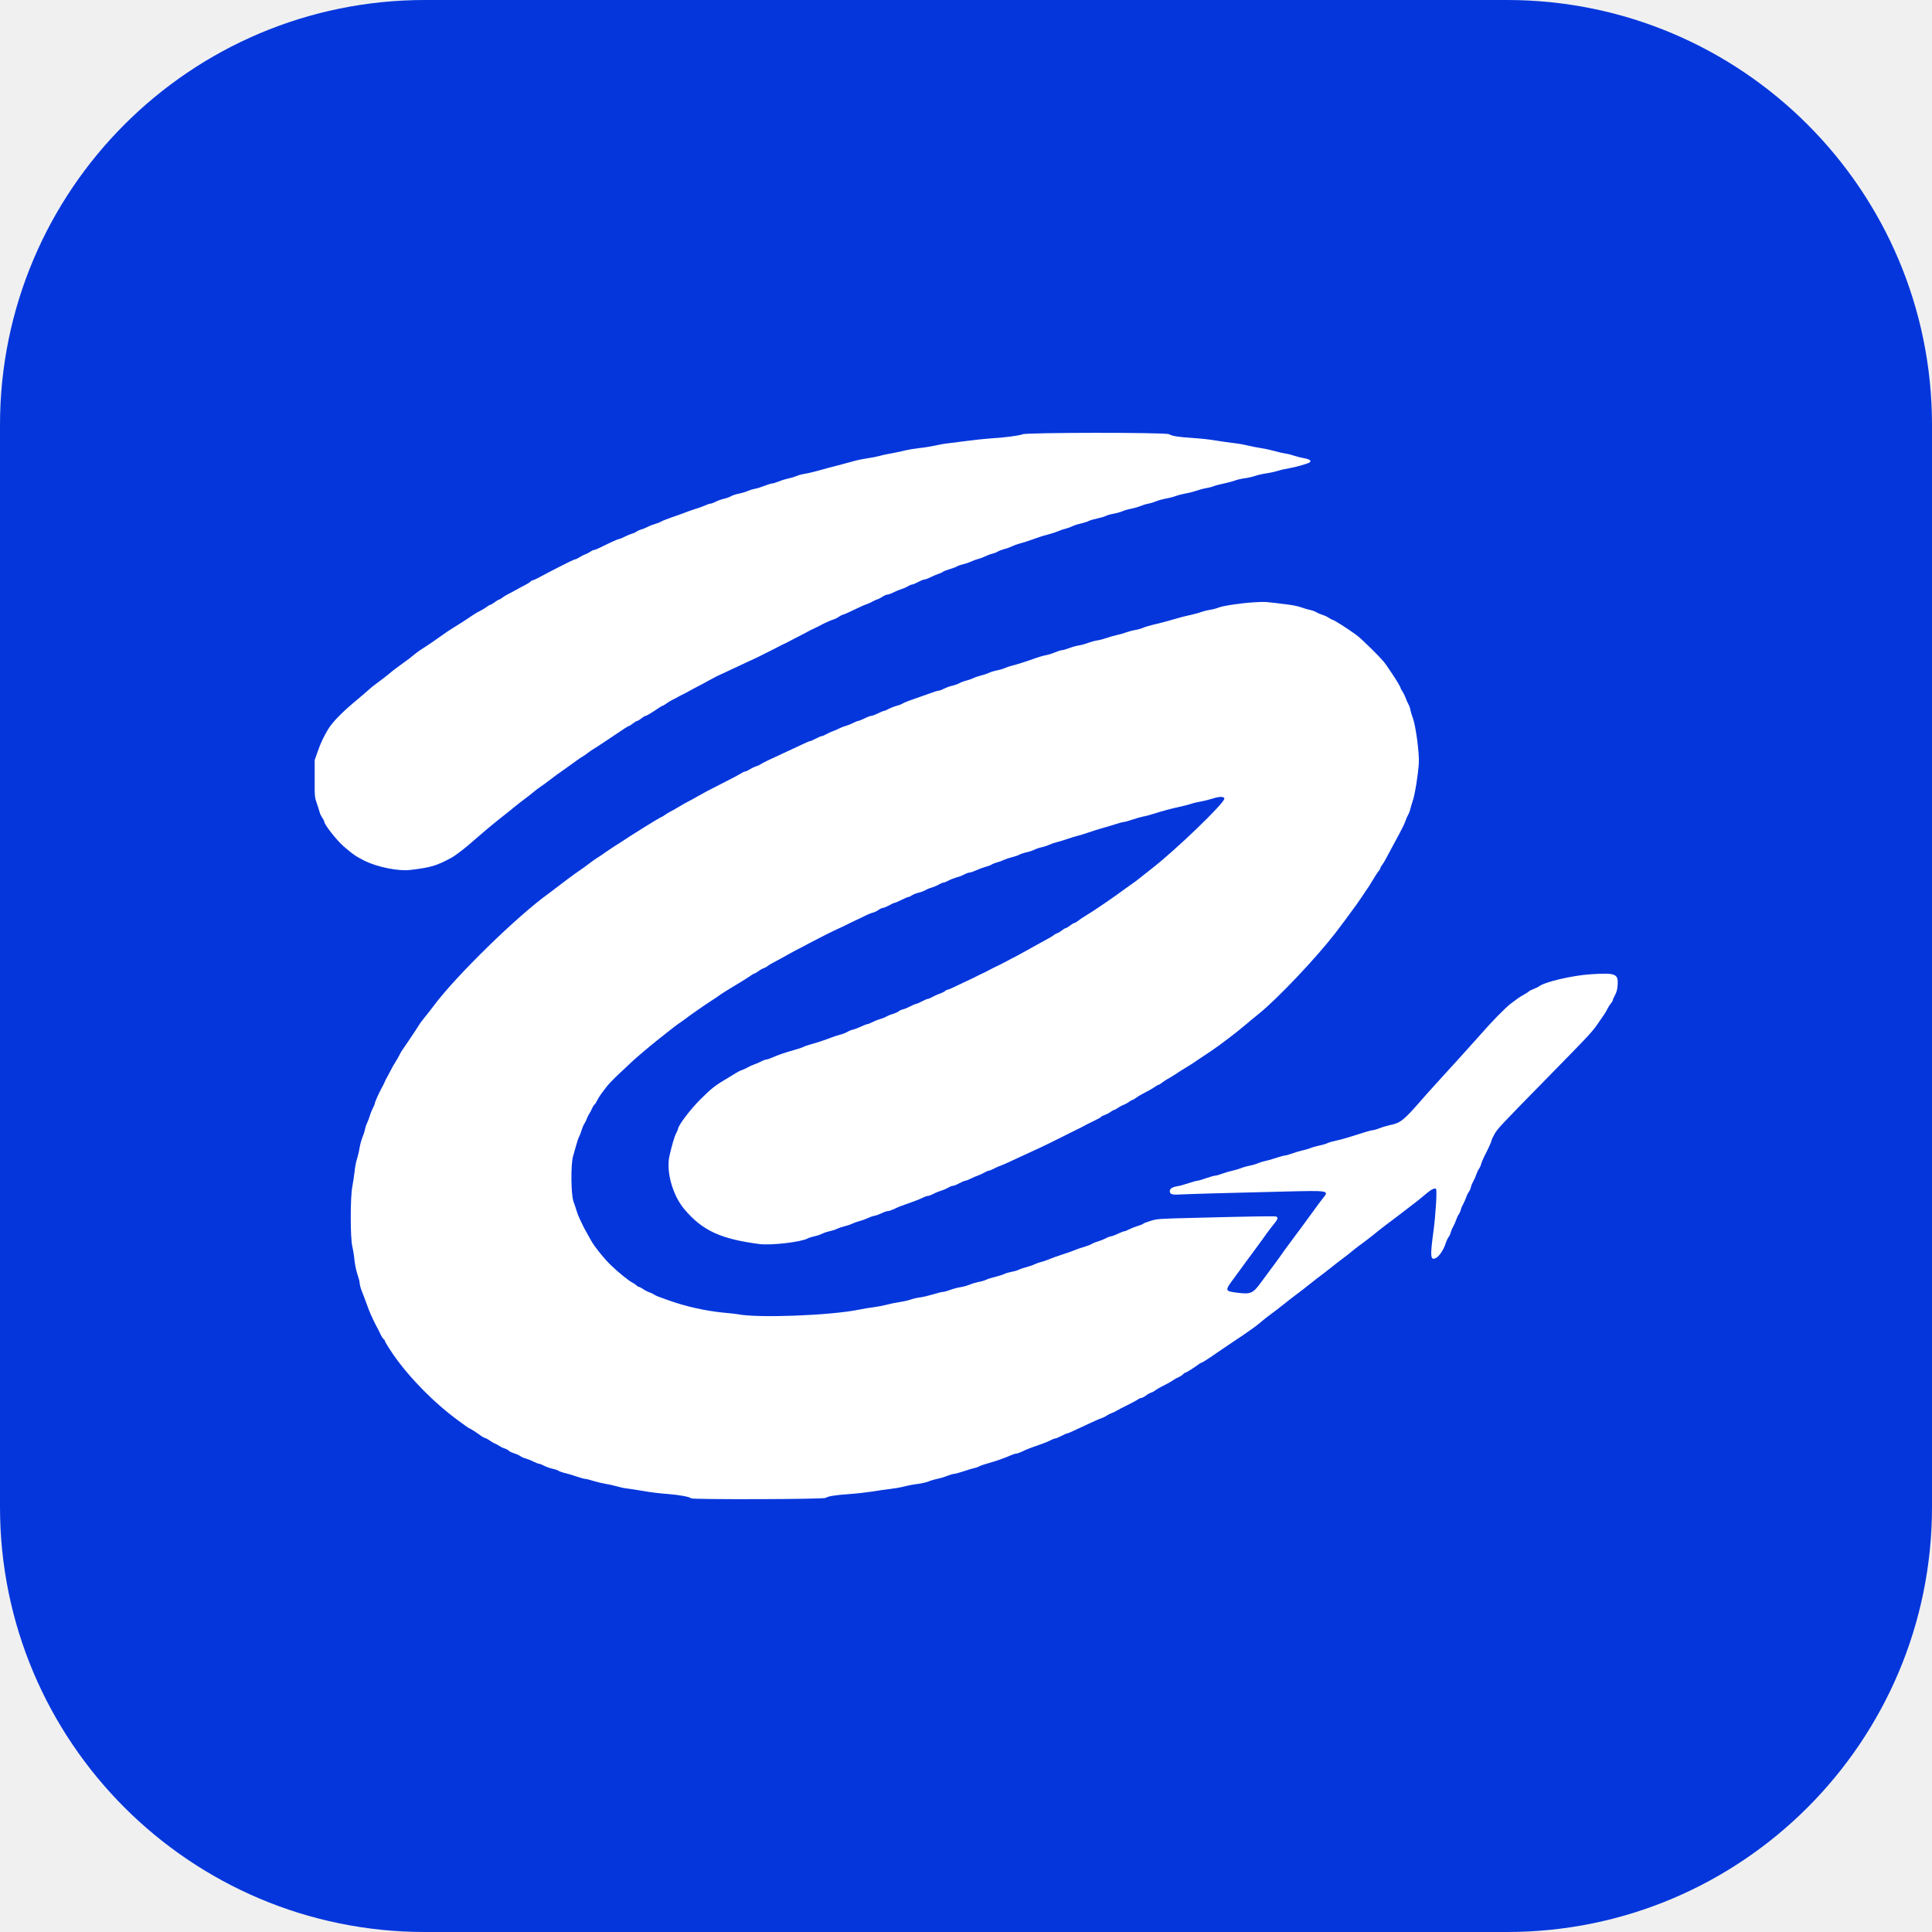
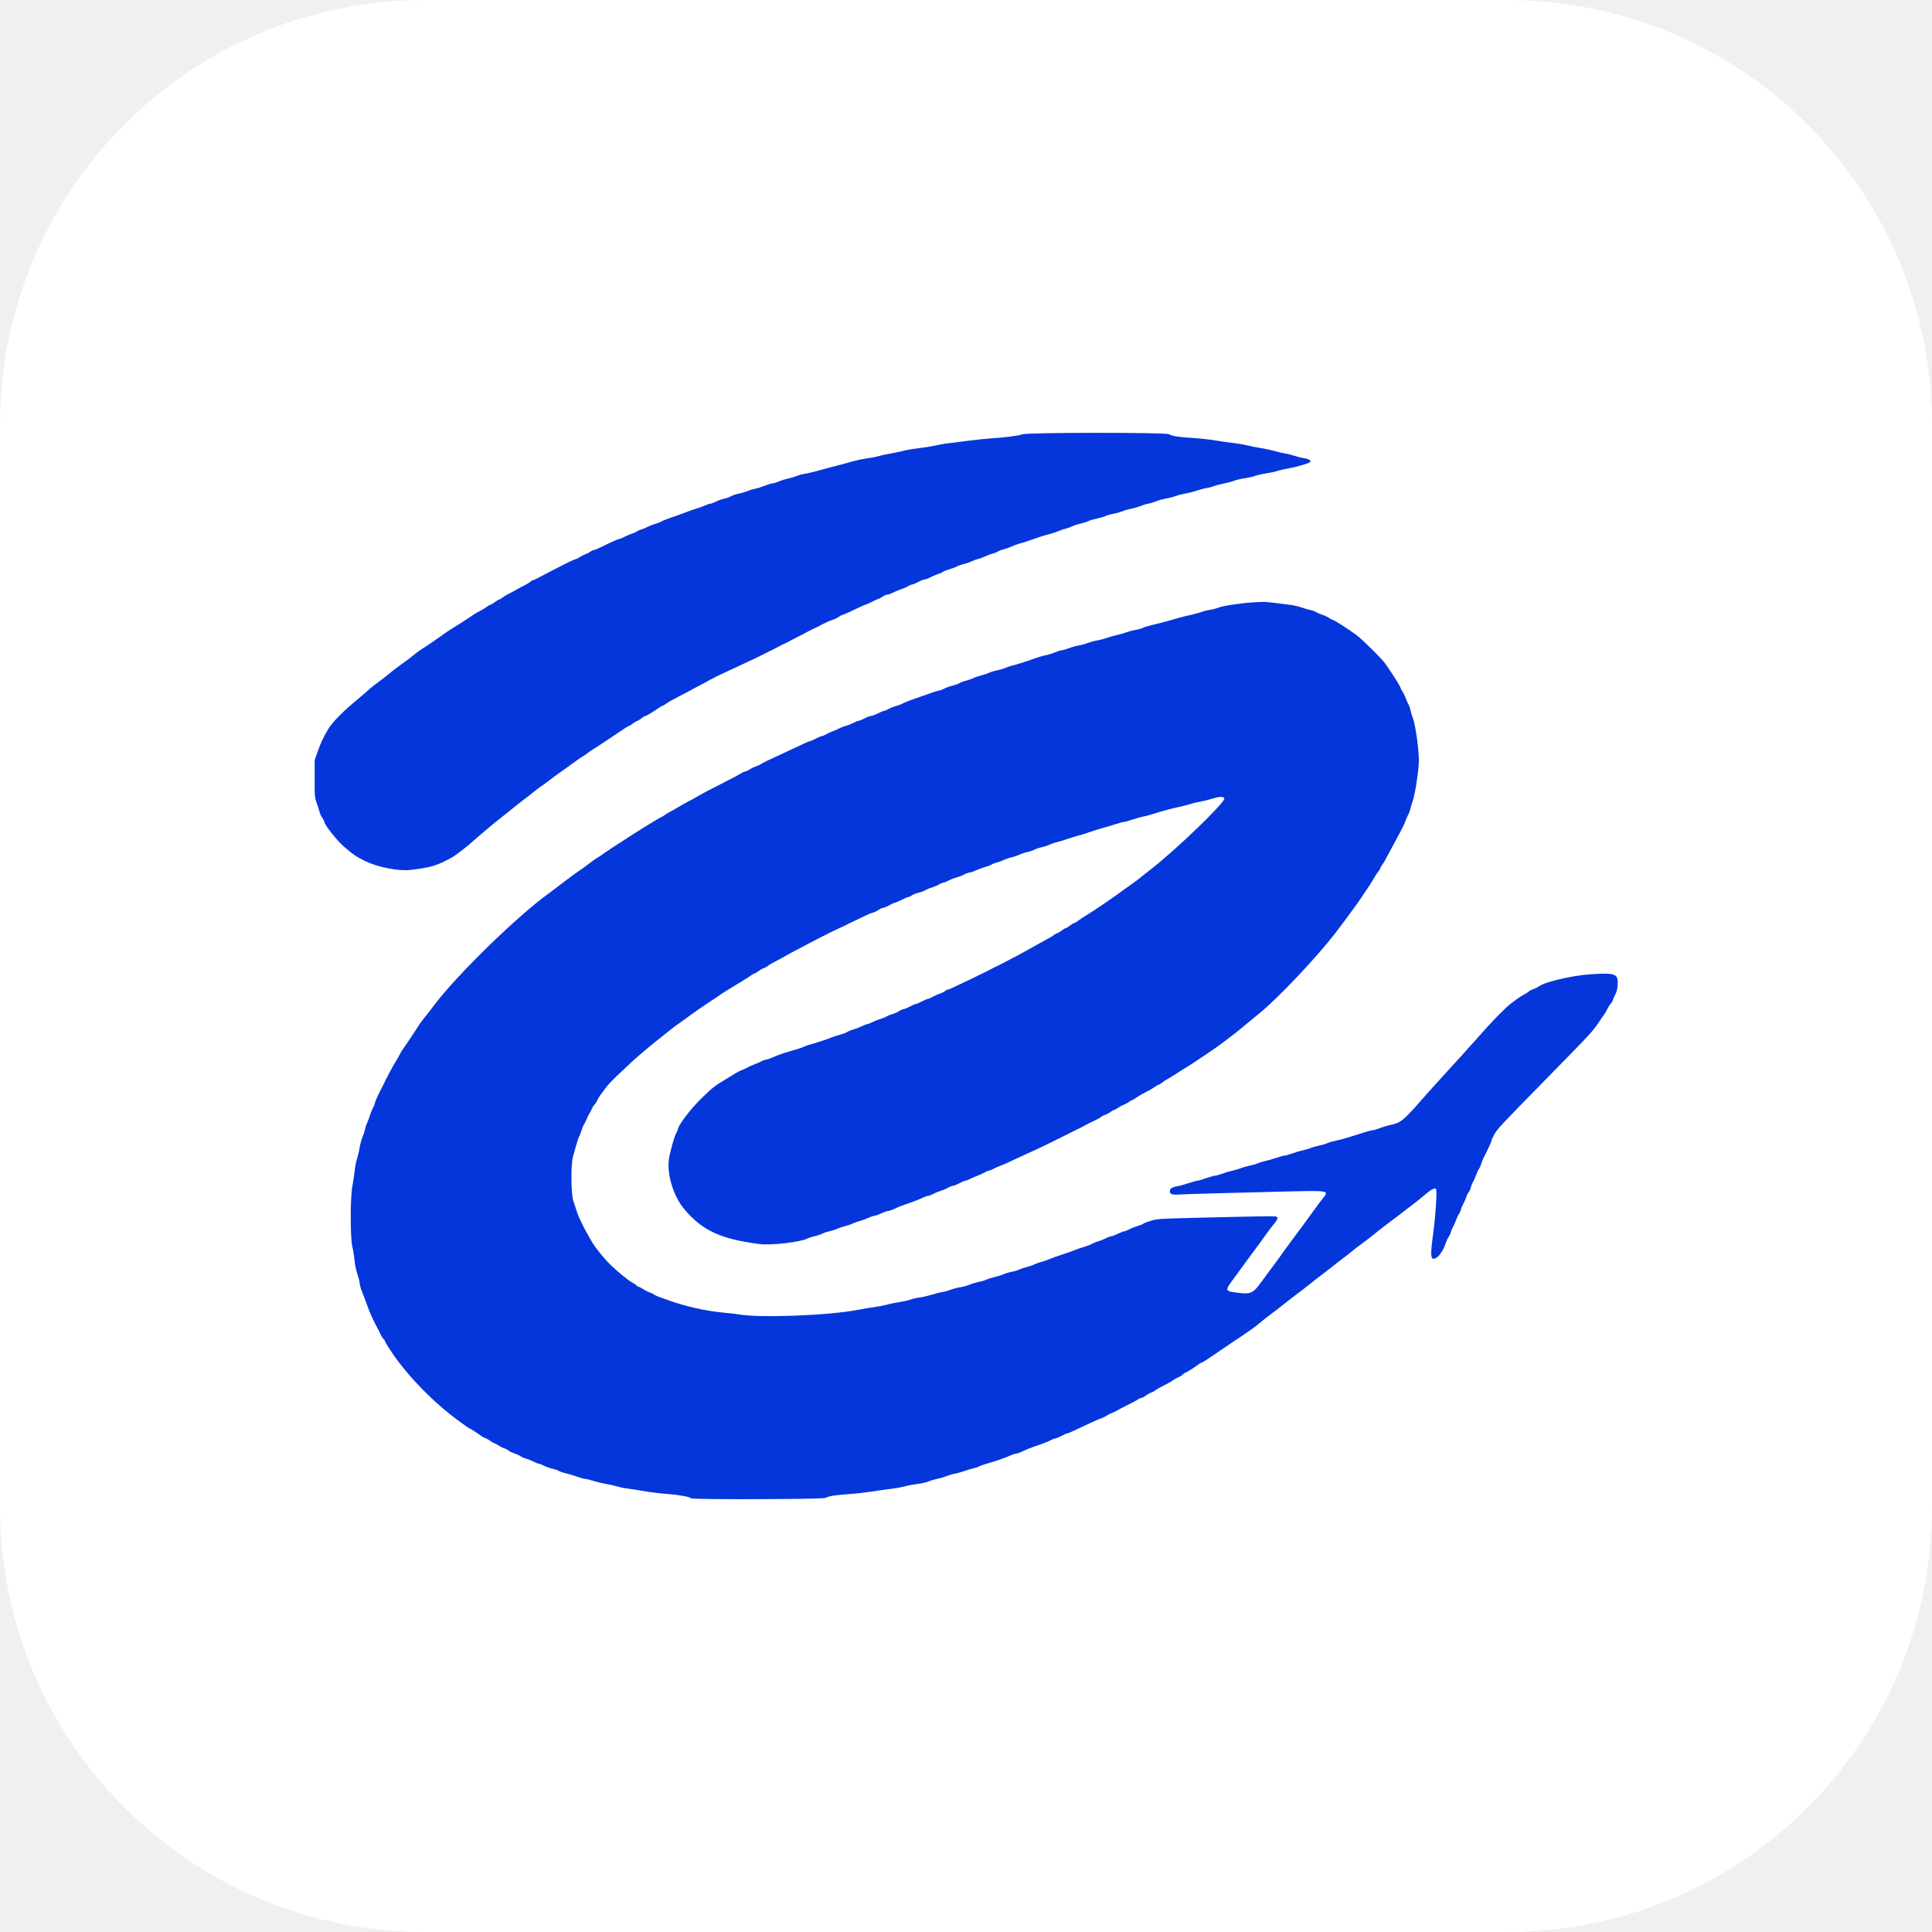
<svg xmlns="http://www.w3.org/2000/svg" width="512" height="512" viewBox="0 0 512 512">
-   <rect width="512" height="512" rx="112.64" fill="#0436DC" />
-   <g transform="translate(81.92 114.7274) scale(0.2231795)" fill="#ffffff">
+   <rect width="512" height="512" rx="112.64" fill="#ffffff" />
+   <g transform="translate(81.92 114.7274) scale(0.2231795)" fill="#0436DC">
    <g transform="translate(0,1266) scale(0.1,-0.1)">
-       <path d="M8473 12644 c-38 -16 -221 -40 -378 -49 -60 -4 -189 -17 -285 -30 -96 -13 -202 -26 -235 -30 -33 -3 -96 -15 -141 -25 -44 -10 -129 -24 -189 -30 -60 -7 -132 -19 -160 -26 -27 -8 -98 -23 -156 -34 -59 -10 -130 -25 -158 -34 -29 -8 -89 -20 -134 -26 -45 -6 -120 -21 -167 -34 -47 -13 -113 -31 -147 -40 -122 -31 -189 -49 -288 -77 -55 -15 -122 -31 -150 -34 -27 -4 -69 -15 -92 -25 -23 -10 -68 -24 -100 -30 -32 -7 -84 -23 -115 -36 -32 -13 -67 -24 -79 -24 -11 0 -53 -13 -92 -28 -40 -16 -90 -32 -113 -35 -22 -4 -62 -16 -87 -27 -25 -11 -72 -25 -104 -31 -32 -6 -73 -19 -92 -30 -18 -11 -56 -25 -85 -31 -28 -6 -71 -21 -96 -34 -25 -13 -54 -24 -65 -24 -11 0 -40 -10 -65 -22 -25 -11 -72 -29 -105 -38 -33 -10 -82 -27 -110 -38 -27 -11 -72 -27 -100 -37 -140 -48 -190 -68 -209 -80 -12 -7 -41 -19 -65 -25 -25 -7 -65 -22 -90 -35 -25 -13 -59 -27 -76 -31 -16 -4 -42 -15 -56 -25 -14 -10 -38 -21 -55 -25 -16 -4 -54 -20 -84 -35 -30 -16 -61 -29 -69 -29 -14 0 -83 -31 -225 -101 -32 -16 -65 -29 -73 -29 -8 0 -28 -9 -44 -20 -15 -12 -43 -26 -61 -32 -18 -6 -49 -22 -68 -35 -19 -12 -40 -23 -47 -23 -7 0 -41 -15 -76 -32 -35 -18 -74 -38 -88 -44 -24 -11 -216 -111 -294 -153 -21 -11 -44 -21 -51 -21 -6 0 -17 -6 -23 -14 -7 -8 -35 -26 -64 -41 -29 -14 -79 -41 -112 -60 -33 -19 -75 -41 -94 -50 -19 -9 -49 -28 -66 -41 -18 -13 -36 -24 -42 -24 -5 0 -27 -13 -49 -30 -21 -16 -44 -30 -50 -30 -5 0 -26 -11 -45 -26 -19 -14 -52 -34 -74 -45 -22 -10 -59 -31 -81 -46 -23 -16 -54 -37 -70 -47 -39 -26 -131 -85 -174 -111 -48 -30 -88 -56 -120 -80 -57 -42 -202 -141 -254 -173 -15 -9 -47 -32 -70 -50 -81 -66 -92 -74 -146 -112 -80 -58 -140 -103 -159 -121 -14 -13 -113 -90 -200 -154 -15 -11 -40 -33 -57 -48 -16 -15 -74 -65 -128 -110 -178 -147 -298 -269 -351 -357 -56 -94 -89 -165 -122 -260 l-37 -105 0 -220 c-1 -212 0 -223 26 -295 14 -41 29 -88 33 -104 3 -16 17 -45 31 -65 13 -19 24 -41 24 -47 0 -34 148 -223 232 -295 107 -93 147 -120 249 -171 154 -75 403 -125 544 -107 242 29 308 49 484 144 52 28 190 135 276 214 43 39 233 199 291 244 69 54 108 85 178 142 33 28 88 70 121 95 33 24 83 63 110 86 28 23 66 52 86 65 20 13 63 44 95 69 85 65 110 83 199 145 44 31 100 71 125 90 25 19 59 42 75 51 17 9 44 28 60 41 17 14 55 40 85 58 30 19 69 43 85 55 17 12 59 40 95 63 36 23 76 50 90 60 64 45 130 87 138 87 5 0 26 14 47 30 21 17 43 30 50 30 7 0 29 14 50 30 21 17 43 30 50 30 11 0 70 35 152 91 23 16 45 29 50 29 5 0 25 11 44 26 19 14 52 34 74 45 22 10 51 26 65 34 14 9 36 20 50 26 14 6 52 26 85 45 33 18 87 48 120 64 33 17 87 46 120 65 33 18 76 41 95 50 19 9 63 29 98 45 34 17 92 44 130 61 37 17 90 42 117 55 28 13 66 31 85 39 19 9 46 22 60 29 14 8 41 21 60 30 19 9 46 23 60 30 14 8 41 21 60 30 19 9 46 23 60 31 14 8 41 22 60 30 19 8 46 22 60 30 14 8 39 21 55 29 76 38 152 78 175 91 14 8 41 22 60 30 19 8 46 22 60 29 57 32 147 73 174 80 16 4 45 18 65 32 19 13 40 24 46 24 5 0 39 14 75 31 36 17 92 44 125 59 33 16 71 32 85 36 14 4 43 17 65 29 22 13 51 26 65 30 14 4 41 18 60 31 19 13 44 24 56 24 11 0 43 11 70 25 27 14 69 31 94 39 25 7 61 23 80 35 19 11 42 21 51 21 9 0 41 14 72 30 31 17 65 30 75 30 10 0 41 11 68 25 27 14 70 32 96 41 26 8 50 20 53 24 3 5 38 19 77 31 40 11 81 27 92 34 12 8 43 19 70 25 27 6 72 21 100 34 28 13 67 27 86 31 19 4 55 18 80 30 25 12 61 26 80 30 19 4 49 15 65 25 17 10 53 24 80 31 28 6 68 21 90 32 22 11 63 26 90 33 49 12 124 37 235 77 30 10 82 26 115 34 33 8 85 25 115 38 30 13 71 26 90 30 19 4 51 16 71 26 20 10 66 25 103 33 37 9 80 22 95 31 16 8 60 21 99 29 39 8 83 21 99 29 16 9 58 21 93 27 36 6 84 20 108 30 24 11 71 24 105 30 34 7 81 20 104 30 23 10 67 24 98 30 31 6 75 20 98 30 23 10 74 24 112 31 39 6 91 20 117 30 26 10 77 23 115 30 37 6 97 21 133 34 36 12 88 26 115 30 28 4 66 14 85 22 19 8 76 23 125 33 50 10 107 26 127 34 21 9 72 21 113 27 41 5 99 18 129 29 30 10 90 24 133 30 43 6 105 20 138 30 33 11 92 24 130 30 73 12 220 53 244 69 28 18 3 39 -62 50 -35 6 -89 20 -120 30 -31 11 -78 23 -104 26 -26 4 -86 17 -133 31 -47 13 -118 28 -159 34 -41 6 -108 19 -150 29 -42 11 -121 25 -176 31 -55 6 -149 20 -210 30 -60 11 -184 24 -274 30 -172 11 -235 21 -282 45 -41 22 -1687 21 -1736 -1z M11225 10649 c-149 -8 -377 -42 -429 -64 -22 -9 -67 -21 -100 -26 -34 -5 -79 -17 -101 -25 -22 -9 -78 -24 -125 -35 -79 -17 -114 -26 -302 -80 -40 -11 -110 -29 -155 -39 -45 -11 -95 -26 -110 -34 -16 -8 -58 -20 -93 -26 -35 -6 -86 -20 -113 -30 -28 -11 -75 -24 -106 -30 -31 -7 -85 -22 -121 -35 -36 -12 -87 -26 -113 -29 -27 -4 -76 -18 -110 -30 -34 -13 -84 -27 -110 -30 -27 -4 -77 -18 -113 -32 -35 -13 -73 -24 -85 -24 -11 0 -47 -11 -80 -25 -33 -14 -84 -30 -112 -35 -29 -5 -81 -20 -117 -33 -99 -36 -251 -85 -289 -92 -18 -4 -53 -16 -77 -26 -23 -11 -69 -24 -101 -30 -31 -6 -73 -19 -93 -29 -19 -9 -60 -23 -90 -30 -30 -7 -71 -21 -91 -31 -20 -10 -58 -23 -85 -30 -27 -6 -64 -20 -83 -31 -18 -10 -56 -24 -84 -30 -28 -6 -71 -21 -95 -34 -25 -13 -54 -24 -64 -24 -10 0 -54 -13 -96 -29 -80 -29 -128 -46 -247 -87 -38 -14 -79 -31 -91 -39 -12 -8 -44 -20 -71 -26 -26 -7 -66 -23 -89 -35 -22 -13 -47 -24 -55 -24 -8 0 -41 -13 -74 -30 -33 -16 -69 -30 -80 -30 -11 0 -47 -13 -80 -30 -33 -16 -67 -30 -75 -30 -8 0 -35 -11 -60 -24 -25 -13 -65 -29 -90 -36 -25 -6 -59 -20 -76 -29 -17 -10 -48 -24 -70 -31 -21 -7 -57 -23 -80 -36 -22 -13 -48 -24 -56 -24 -8 0 -40 -13 -71 -30 -31 -16 -62 -30 -69 -30 -6 0 -46 -16 -87 -36 -42 -20 -105 -50 -141 -66 -249 -114 -344 -160 -360 -173 -8 -7 -33 -18 -55 -25 -22 -7 -56 -24 -75 -36 -19 -13 -42 -24 -51 -24 -9 0 -31 -10 -50 -23 -19 -12 -109 -61 -202 -107 -182 -92 -245 -126 -322 -170 -27 -16 -72 -41 -100 -55 -27 -13 -79 -43 -115 -65 -36 -22 -80 -47 -99 -56 -19 -9 -49 -27 -66 -40 -18 -13 -35 -24 -39 -24 -4 0 -45 -24 -92 -52 -47 -29 -101 -62 -119 -73 -18 -11 -46 -29 -63 -40 -17 -11 -43 -28 -59 -37 -39 -24 -58 -37 -136 -88 -38 -25 -88 -57 -111 -71 -23 -15 -65 -43 -92 -62 -27 -20 -65 -46 -84 -57 -19 -11 -55 -36 -80 -55 -25 -19 -61 -46 -80 -60 -19 -13 -72 -51 -117 -82 -44 -32 -125 -92 -178 -133 -54 -41 -110 -84 -125 -95 -373 -266 -1103 -979 -1368 -1334 -31 -42 -79 -104 -107 -137 -27 -34 -58 -74 -67 -90 -10 -16 -30 -48 -45 -70 -16 -23 -51 -77 -80 -120 -29 -44 -61 -90 -71 -104 -11 -14 -27 -41 -36 -60 -9 -19 -32 -60 -51 -90 -19 -30 -46 -77 -59 -105 -14 -27 -32 -61 -40 -75 -9 -14 -22 -41 -30 -60 -8 -19 -22 -46 -30 -60 -28 -48 -86 -177 -86 -191 0 -8 -11 -34 -24 -59 -13 -25 -29 -65 -36 -90 -7 -25 -20 -61 -30 -80 -10 -20 -22 -54 -25 -75 -4 -22 -18 -66 -31 -97 -13 -31 -29 -89 -35 -128 -6 -40 -20 -98 -30 -129 -11 -31 -24 -99 -29 -151 -6 -52 -18 -133 -27 -180 -25 -120 -25 -612 0 -711 9 -36 21 -110 26 -165 6 -55 22 -130 36 -169 13 -38 25 -83 25 -100 1 -16 8 -48 16 -70 16 -39 59 -154 93 -247 18 -49 72 -163 97 -208 8 -14 25 -47 38 -75 12 -27 30 -56 39 -64 10 -7 17 -18 17 -23 0 -10 48 -88 100 -163 191 -275 486 -575 772 -783 21 -15 57 -42 81 -59 24 -18 47 -33 51 -33 7 0 95 -57 136 -88 14 -11 36 -23 50 -27 14 -4 39 -18 57 -31 17 -13 44 -29 59 -34 14 -6 38 -19 53 -29 14 -10 43 -24 63 -30 20 -7 42 -18 48 -26 6 -8 35 -22 63 -31 29 -9 63 -25 77 -35 14 -10 43 -23 65 -28 22 -6 62 -22 89 -36 27 -14 57 -25 65 -25 9 0 36 -11 61 -24 25 -13 69 -29 98 -35 29 -6 63 -17 75 -26 12 -8 51 -21 87 -29 36 -9 97 -27 135 -41 39 -13 80 -25 92 -25 12 0 57 -11 100 -25 43 -13 110 -29 148 -35 39 -6 97 -19 130 -29 33 -10 87 -22 120 -25 33 -4 123 -18 200 -31 77 -14 201 -29 277 -34 138 -10 273 -35 283 -52 11 -16 1572 -12 1598 5 33 21 115 34 287 46 85 6 207 20 270 30 63 11 157 24 209 30 52 6 128 19 169 30 41 11 114 25 161 30 47 6 105 20 128 30 23 10 68 23 100 30 32 6 86 22 121 36 34 13 72 24 83 24 11 0 60 13 107 29 48 16 103 33 122 37 19 3 49 13 65 22 17 9 66 26 110 38 97 27 205 65 265 93 25 11 54 21 66 21 11 0 42 11 70 24 47 24 88 40 235 91 36 13 83 32 104 44 22 12 47 21 56 21 9 0 41 14 72 30 31 17 62 30 69 30 6 0 46 16 87 36 42 20 99 46 126 59 28 12 79 36 115 53 36 16 76 33 90 37 14 4 37 16 52 27 15 10 42 24 60 30 18 6 44 19 58 28 14 9 70 38 125 65 55 27 111 57 124 67 13 10 31 18 40 18 10 0 35 13 57 29 21 16 50 32 64 36 14 4 36 16 49 27 14 10 43 28 65 39 71 35 121 63 152 85 16 11 43 26 61 33 17 7 39 21 49 32 9 10 21 19 27 19 10 0 113 65 159 100 14 11 30 20 35 20 9 0 91 53 238 155 44 30 114 77 155 105 41 27 89 58 105 70 115 79 145 101 204 150 36 31 76 62 87 70 28 19 170 128 197 151 28 23 95 75 147 114 42 31 90 68 155 120 55 44 109 86 155 120 23 17 69 53 103 80 34 28 89 70 122 95 57 42 93 71 146 115 13 11 34 27 45 35 41 28 179 134 240 185 34 27 89 70 123 95 34 25 79 59 100 75 21 17 81 62 133 102 90 68 144 111 228 182 49 41 88 57 101 44 14 -14 -4 -307 -30 -501 -42 -308 -37 -355 33 -317 39 21 95 109 114 179 6 19 19 48 30 64 12 15 24 41 28 58 3 16 16 47 29 69 12 22 28 58 35 80 7 22 21 52 31 66 10 14 21 38 25 55 3 16 16 47 29 69 12 22 28 58 35 80 7 22 21 50 31 63 10 13 21 37 24 55 4 18 17 50 30 72 12 22 28 58 35 80 7 22 21 52 31 66 10 14 21 38 25 55 4 16 19 54 34 84 57 112 90 185 90 197 0 7 15 40 33 72 37 68 66 98 606 649 570 582 554 564 651 707 11 17 32 46 45 65 14 19 32 51 41 70 9 19 27 48 40 63 13 16 24 34 24 40 0 7 12 35 27 62 19 36 28 70 31 121 8 132 -24 145 -318 126 -222 -14 -557 -93 -619 -146 -9 -7 -37 -20 -63 -30 -26 -10 -50 -22 -54 -27 -3 -5 -26 -21 -52 -35 -26 -13 -60 -35 -77 -47 -16 -12 -55 -41 -85 -63 -65 -49 -230 -217 -383 -393 -61 -69 -161 -180 -221 -246 -61 -67 -149 -163 -196 -215 -47 -52 -108 -119 -136 -150 -27 -30 -86 -95 -129 -145 -209 -240 -248 -270 -370 -294 -33 -7 -88 -23 -123 -37 -34 -13 -71 -24 -82 -24 -19 0 -67 -14 -290 -85 -41 -13 -107 -31 -147 -39 -39 -8 -84 -21 -100 -29 -15 -8 -57 -21 -93 -28 -36 -7 -83 -20 -106 -30 -22 -9 -67 -22 -99 -29 -32 -7 -87 -23 -122 -36 -35 -13 -73 -24 -84 -24 -11 0 -60 -13 -107 -29 -48 -16 -105 -32 -127 -36 -22 -4 -59 -15 -83 -25 -23 -11 -70 -25 -105 -31 -34 -7 -80 -20 -103 -30 -22 -9 -67 -22 -99 -29 -32 -7 -87 -23 -122 -36 -35 -13 -73 -24 -86 -24 -12 0 -60 -14 -107 -30 -46 -17 -93 -30 -103 -30 -10 0 -58 -13 -105 -29 -48 -16 -107 -33 -132 -36 -60 -9 -90 -29 -90 -60 0 -33 28 -43 100 -39 73 5 630 21 1232 35 568 14 562 15 486 -79 -18 -22 -62 -81 -98 -131 -71 -98 -205 -281 -285 -387 -53 -71 -105 -143 -133 -184 -9 -14 -53 -73 -97 -132 -44 -59 -99 -133 -122 -165 -93 -129 -123 -142 -270 -124 -163 20 -164 22 -50 175 34 47 100 137 147 201 47 64 108 146 135 183 28 37 72 99 99 137 27 39 69 93 93 122 46 55 53 77 26 88 -18 6 -246 3 -993 -16 -398 -10 -418 -11 -497 -35 -45 -14 -85 -29 -88 -34 -3 -6 -32 -17 -63 -26 -31 -9 -77 -27 -102 -40 -25 -13 -52 -24 -60 -24 -8 0 -44 -14 -78 -30 -35 -17 -72 -30 -81 -30 -10 0 -39 -11 -64 -25 -25 -13 -66 -29 -89 -35 -24 -7 -58 -20 -76 -31 -17 -10 -56 -25 -85 -33 -28 -8 -74 -23 -102 -34 -27 -12 -72 -28 -100 -37 -145 -48 -174 -59 -225 -80 -30 -13 -71 -26 -90 -30 -19 -4 -51 -16 -71 -25 -19 -10 -64 -26 -99 -35 -35 -9 -77 -23 -92 -31 -16 -8 -54 -20 -86 -25 -31 -6 -69 -17 -85 -25 -15 -8 -64 -24 -109 -35 -45 -11 -95 -27 -110 -35 -16 -8 -54 -20 -86 -25 -31 -6 -82 -21 -112 -34 -30 -12 -78 -25 -107 -29 -29 -4 -82 -18 -118 -31 -36 -14 -76 -25 -89 -25 -13 0 -66 -13 -117 -29 -52 -15 -120 -32 -152 -36 -32 -3 -84 -15 -115 -26 -31 -11 -91 -24 -132 -30 -41 -6 -107 -19 -146 -30 -39 -10 -109 -24 -155 -30 -46 -5 -126 -19 -177 -29 -338 -70 -1207 -103 -1442 -55 -14 3 -91 12 -172 19 -206 20 -437 71 -638 142 -25 9 -72 26 -106 38 -34 11 -68 27 -76 33 -8 7 -32 19 -54 27 -22 7 -57 25 -78 40 -21 14 -44 26 -51 26 -7 0 -18 7 -26 16 -7 8 -31 25 -53 36 -40 20 -158 115 -247 200 -76 71 -201 225 -240 297 -13 24 -38 68 -56 100 -17 31 -37 67 -43 81 -6 14 -23 48 -36 76 -14 28 -31 73 -39 100 -8 27 -24 76 -36 109 -30 79 -33 441 -5 535 9 30 25 87 36 127 10 39 26 86 35 104 9 17 24 55 32 83 8 28 23 62 33 76 9 14 22 40 28 58 6 18 20 45 30 60 10 15 24 41 31 59 7 18 20 38 28 45 9 7 24 31 34 53 11 22 32 56 47 76 15 19 43 58 64 85 20 27 89 99 154 159 65 61 128 119 139 131 34 34 248 216 330 279 42 33 103 81 134 106 31 25 74 58 96 73 22 14 60 42 85 60 72 55 225 161 321 223 19 12 48 31 64 43 51 37 135 89 277 174 46 28 97 60 114 73 17 13 35 23 40 23 6 0 28 13 50 29 21 16 50 32 64 36 14 4 34 15 45 25 11 9 38 26 60 37 43 22 118 63 205 112 30 17 82 45 115 61 33 17 71 37 85 45 14 8 39 21 55 29 46 23 147 75 175 90 32 17 145 71 190 91 19 8 46 22 60 29 14 8 61 30 105 51 44 20 100 47 125 60 25 12 59 26 76 29 17 4 46 18 65 32 18 13 42 24 53 24 10 0 43 14 73 30 29 17 58 30 65 30 7 0 44 16 82 35 39 19 76 35 84 35 8 0 26 9 41 20 16 10 50 24 77 30 27 6 64 20 81 30 18 11 54 26 81 33 26 8 63 24 82 36 19 11 42 21 51 21 9 0 37 11 63 25 26 14 68 30 94 37 26 6 67 22 91 35 24 13 53 23 65 23 12 0 46 12 76 26 30 14 79 32 108 40 29 8 63 20 75 28 12 8 42 20 67 26 25 7 61 20 80 30 19 9 60 23 90 30 30 7 72 21 92 31 21 11 61 24 90 30 29 6 70 20 90 30 21 11 61 24 90 30 29 6 69 20 90 30 20 10 58 23 85 29 26 6 77 21 113 34 36 13 92 30 125 39 33 8 80 22 105 31 75 26 173 57 215 68 22 5 81 23 130 39 50 16 99 29 109 29 10 0 57 13 104 29 48 16 105 32 127 36 22 3 74 17 115 30 112 36 225 66 320 86 47 10 105 25 128 33 24 9 74 21 110 27 37 6 102 22 144 35 84 28 141 29 146 3 9 -48 -590 -624 -877 -844 -29 -22 -80 -63 -114 -90 -34 -28 -80 -63 -102 -77 -22 -15 -58 -41 -80 -57 -128 -96 -385 -272 -493 -336 -19 -11 -50 -32 -69 -47 -20 -16 -41 -28 -48 -28 -7 0 -29 -13 -50 -30 -21 -16 -43 -30 -50 -30 -7 0 -29 -13 -50 -30 -21 -16 -43 -30 -50 -30 -7 0 -23 -9 -37 -19 -23 -19 -44 -30 -175 -102 -99 -54 -158 -87 -213 -118 -30 -17 -82 -45 -115 -61 -33 -17 -71 -37 -85 -45 -14 -8 -41 -22 -60 -31 -19 -9 -53 -26 -75 -36 -22 -11 -51 -26 -65 -34 -14 -8 -41 -22 -60 -30 -19 -8 -44 -20 -55 -26 -25 -14 -48 -26 -150 -73 -44 -21 -107 -50 -139 -66 -32 -16 -64 -29 -71 -29 -7 0 -23 -8 -36 -19 -13 -10 -42 -24 -64 -31 -22 -7 -58 -23 -81 -36 -22 -13 -48 -24 -56 -24 -8 0 -40 -13 -71 -30 -31 -17 -63 -30 -70 -30 -8 0 -38 -13 -68 -29 -30 -15 -68 -32 -86 -35 -18 -4 -43 -16 -55 -26 -13 -10 -44 -23 -68 -30 -25 -6 -58 -20 -75 -30 -16 -10 -50 -24 -75 -30 -25 -7 -65 -23 -90 -36 -25 -13 -52 -24 -60 -24 -8 0 -42 -13 -76 -29 -34 -16 -76 -32 -95 -36 -19 -4 -49 -16 -67 -27 -18 -11 -56 -26 -85 -33 -28 -7 -74 -22 -102 -33 -74 -29 -171 -61 -245 -81 -36 -10 -77 -24 -90 -31 -14 -8 -61 -24 -105 -36 -117 -33 -203 -62 -263 -90 -29 -13 -61 -24 -71 -24 -9 0 -40 -11 -67 -25 -27 -14 -65 -30 -84 -36 -19 -6 -49 -20 -66 -30 -17 -10 -49 -25 -70 -33 -22 -7 -56 -24 -76 -37 -20 -13 -59 -37 -88 -54 -156 -91 -197 -123 -330 -255 -124 -122 -270 -316 -270 -357 0 -4 -10 -26 -21 -48 -20 -36 -51 -141 -80 -269 -42 -184 36 -465 174 -631 214 -256 433 -357 897 -417 137 -17 485 23 568 66 17 9 55 21 84 27 29 6 70 20 90 30 21 11 61 24 90 30 29 6 69 19 88 29 19 9 60 23 90 30 30 7 71 21 91 31 20 10 58 23 85 30 27 7 69 22 94 34 25 12 63 26 84 29 22 4 61 19 88 32 26 13 58 24 71 24 13 0 45 11 73 24 47 24 89 40 235 91 37 13 85 33 107 44 23 12 50 21 60 21 11 0 40 11 65 24 25 14 68 31 94 39 27 8 64 24 83 36 19 11 44 21 55 21 11 0 45 13 75 30 30 16 62 29 71 30 8 0 38 11 65 25 27 14 65 30 84 36 19 7 53 22 76 35 22 13 48 24 56 24 8 0 35 11 60 24 24 13 55 27 69 31 13 4 58 23 99 42 41 19 98 45 125 58 28 12 79 36 115 53 36 16 101 47 145 67 44 21 89 42 100 48 27 14 54 27 165 82 52 25 102 50 110 55 8 5 35 18 60 30 25 11 56 27 70 35 28 16 59 32 146 74 34 16 64 34 68 39 3 6 23 16 44 23 20 7 51 23 68 36 17 12 35 23 41 23 6 0 28 12 49 26 21 15 52 31 69 37 16 6 44 21 61 34 17 12 35 23 41 23 5 0 25 11 44 26 19 14 52 34 74 45 67 34 120 64 152 87 17 12 36 22 41 22 6 0 23 11 39 24 15 13 46 33 68 45 22 12 60 35 85 51 25 17 58 38 73 48 16 9 52 31 80 49 29 18 66 41 82 53 17 12 45 31 64 43 19 12 51 33 71 47 20 14 52 35 70 47 78 52 280 204 374 284 55 47 142 118 191 158 218 177 670 654 900 951 58 76 185 245 207 278 13 18 32 45 44 60 11 15 41 59 67 97 25 39 54 81 64 95 11 14 39 59 63 100 24 41 54 88 67 103 13 16 23 33 23 39 0 5 10 24 23 41 22 30 30 45 93 164 17 32 44 83 61 113 82 151 112 212 123 247 7 21 20 52 30 68 10 17 21 46 25 65 4 19 18 67 31 105 26 79 62 302 71 445 7 118 -36 440 -71 535 -13 33 -26 78 -30 100 -4 22 -16 54 -26 70 -9 17 -23 47 -30 69 -7 21 -23 54 -36 74 -13 19 -24 39 -24 44 0 12 -58 108 -113 188 -21 30 -49 72 -63 93 -36 55 -278 296 -349 348 -104 76 -266 179 -281 179 -5 0 -25 11 -45 24 -19 13 -53 29 -75 35 -21 6 -53 20 -71 30 -17 11 -49 23 -70 27 -21 4 -68 17 -104 30 -36 13 -101 28 -145 33 -303 39 -277 37 -419 30z" fill="#ffffff" />
+       <path d="M8473 12644 c-38 -16 -221 -40 -378 -49 -60 -4 -189 -17 -285 -30 -96 -13 -202 -26 -235 -30 -33 -3 -96 -15 -141 -25 -44 -10 -129 -24 -189 -30 -60 -7 -132 -19 -160 -26 -27 -8 -98 -23 -156 -34 -59 -10 -130 -25 -158 -34 -29 -8 -89 -20 -134 -26 -45 -6 -120 -21 -167 -34 -47 -13 -113 -31 -147 -40 -122 -31 -189 -49 -288 -77 -55 -15 -122 -31 -150 -34 -27 -4 -69 -15 -92 -25 -23 -10 -68 -24 -100 -30 -32 -7 -84 -23 -115 -36 -32 -13 -67 -24 -79 -24 -11 0 -53 -13 -92 -28 -40 -16 -90 -32 -113 -35 -22 -4 -62 -16 -87 -27 -25 -11 -72 -25 -104 -31 -32 -6 -73 -19 -92 -30 -18 -11 -56 -25 -85 -31 -28 -6 -71 -21 -96 -34 -25 -13 -54 -24 -65 -24 -11 0 -40 -10 -65 -22 -25 -11 -72 -29 -105 -38 -33 -10 -82 -27 -110 -38 -27 -11 -72 -27 -100 -37 -140 -48 -190 -68 -209 -80 -12 -7 -41 -19 -65 -25 -25 -7 -65 -22 -90 -35 -25 -13 -59 -27 -76 -31 -16 -4 -42 -15 -56 -25 -14 -10 -38 -21 -55 -25 -16 -4 -54 -20 -84 -35 -30 -16 -61 -29 -69 -29 -14 0 -83 -31 -225 -101 -32 -16 -65 -29 -73 -29 -8 0 -28 -9 -44 -20 -15 -12 -43 -26 -61 -32 -18 -6 -49 -22 -68 -35 -19 -12 -40 -23 -47 -23 -7 0 -41 -15 -76 -32 -35 -18 -74 -38 -88 -44 -24 -11 -216 -111 -294 -153 -21 -11 -44 -21 -51 -21 -6 0 -17 -6 -23 -14 -7 -8 -35 -26 -64 -41 -29 -14 -79 -41 -112 -60 -33 -19 -75 -41 -94 -50 -19 -9 -49 -28 -66 -41 -18 -13 -36 -24 -42 -24 -5 0 -27 -13 -49 -30 -21 -16 -44 -30 -50 -30 -5 0 -26 -11 -45 -26 -19 -14 -52 -34 -74 -45 -22 -10 -59 -31 -81 -46 -23 -16 -54 -37 -70 -47 -39 -26 -131 -85 -174 -111 -48 -30 -88 -56 -120 -80 -57 -42 -202 -141 -254 -173 -15 -9 -47 -32 -70 -50 -81 -66 -92 -74 -146 -112 -80 -58 -140 -103 -159 -121 -14 -13 -113 -90 -200 -154 -15 -11 -40 -33 -57 -48 -16 -15 -74 -65 -128 -110 -178 -147 -298 -269 -351 -357 -56 -94 -89 -165 -122 -260 l-37 -105 0 -220 c-1 -212 0 -223 26 -295 14 -41 29 -88 33 -104 3 -16 17 -45 31 -65 13 -19 24 -41 24 -47 0 -34 148 -223 232 -295 107 -93 147 -120 249 -171 154 -75 403 -125 544 -107 242 29 308 49 484 144 52 28 190 135 276 214 43 39 233 199 291 244 69 54 108 85 178 142 33 28 88 70 121 95 33 24 83 63 110 86 28 23 66 52 86 65 20 13 63 44 95 69 85 65 110 83 199 145 44 31 100 71 125 90 25 19 59 42 75 51 17 9 44 28 60 41 17 14 55 40 85 58 30 19 69 43 85 55 17 12 59 40 95 63 36 23 76 50 90 60 64 45 130 87 138 87 5 0 26 14 47 30 21 17 43 30 50 30 7 0 29 14 50 30 21 17 43 30 50 30 11 0 70 35 152 91 23 16 45 29 50 29 5 0 25 11 44 26 19 14 52 34 74 45 22 10 51 26 65 34 14 9 36 20 50 26 14 6 52 26 85 45 33 18 87 48 120 64 33 17 87 46 120 65 33 18 76 41 95 50 19 9 63 29 98 45 34 17 92 44 130 61 37 17 90 42 117 55 28 13 66 31 85 39 19 9 46 22 60 29 14 8 41 21 60 30 19 9 46 23 60 30 14 8 41 21 60 30 19 9 46 23 60 31 14 8 41 22 60 30 19 8 46 22 60 30 14 8 39 21 55 29 76 38 152 78 175 91 14 8 41 22 60 30 19 8 46 22 60 29 57 32 147 73 174 80 16 4 45 18 65 32 19 13 40 24 46 24 5 0 39 14 75 31 36 17 92 44 125 59 33 16 71 32 85 36 14 4 43 17 65 29 22 13 51 26 65 30 14 4 41 18 60 31 19 13 44 24 56 24 11 0 43 11 70 25 27 14 69 31 94 39 25 7 61 23 80 35 19 11 42 21 51 21 9 0 41 14 72 30 31 17 65 30 75 30 10 0 41 11 68 25 27 14 70 32 96 41 26 8 50 20 53 24 3 5 38 19 77 31 40 11 81 27 92 34 12 8 43 19 70 25 27 6 72 21 100 34 28 13 67 27 86 31 19 4 55 18 80 30 25 12 61 26 80 30 19 4 49 15 65 25 17 10 53 24 80 31 28 6 68 21 90 32 22 11 63 26 90 33 49 12 124 37 235 77 30 10 82 26 115 34 33 8 85 25 115 38 30 13 71 26 90 30 19 4 51 16 71 26 20 10 66 25 103 33 37 9 80 22 95 31 16 8 60 21 99 29 39 8 83 21 99 29 16 9 58 21 93 27 36 6 84 20 108 30 24 11 71 24 105 30 34 7 81 20 104 30 23 10 67 24 98 30 31 6 75 20 98 30 23 10 74 24 112 31 39 6 91 20 117 30 26 10 77 23 115 30 37 6 97 21 133 34 36 12 88 26 115 30 28 4 66 14 85 22 19 8 76 23 125 33 50 10 107 26 127 34 21 9 72 21 113 27 41 5 99 18 129 29 30 10 90 24 133 30 43 6 105 20 138 30 33 11 92 24 130 30 73 12 220 53 244 69 28 18 3 39 -62 50 -35 6 -89 20 -120 30 -31 11 -78 23 -104 26 -26 4 -86 17 -133 31 -47 13 -118 28 -159 34 -41 6 -108 19 -150 29 -42 11 -121 25 -176 31 -55 6 -149 20 -210 30 -60 11 -184 24 -274 30 -172 11 -235 21 -282 45 -41 22 -1687 21 -1736 -1z M11225 10649 c-149 -8 -377 -42 -429 -64 -22 -9 -67 -21 -100 -26 -34 -5 -79 -17 -101 -25 -22 -9 -78 -24 -125 -35 -79 -17 -114 -26 -302 -80 -40 -11 -110 -29 -155 -39 -45 -11 -95 -26 -110 -34 -16 -8 -58 -20 -93 -26 -35 -6 -86 -20 -113 -30 -28 -11 -75 -24 -106 -30 -31 -7 -85 -22 -121 -35 -36 -12 -87 -26 -113 -29 -27 -4 -76 -18 -110 -30 -34 -13 -84 -27 -110 -30 -27 -4 -77 -18 -113 -32 -35 -13 -73 -24 -85 -24 -11 0 -47 -11 -80 -25 -33 -14 -84 -30 -112 -35 -29 -5 -81 -20 -117 -33 -99 -36 -251 -85 -289 -92 -18 -4 -53 -16 -77 -26 -23 -11 -69 -24 -101 -30 -31 -6 -73 -19 -93 -29 -19 -9 -60 -23 -90 -30 -30 -7 -71 -21 -91 -31 -20 -10 -58 -23 -85 -30 -27 -6 -64 -20 -83 -31 -18 -10 -56 -24 -84 -30 -28 -6 -71 -21 -95 -34 -25 -13 -54 -24 -64 -24 -10 0 -54 -13 -96 -29 -80 -29 -128 -46 -247 -87 -38 -14 -79 -31 -91 -39 -12 -8 -44 -20 -71 -26 -26 -7 -66 -23 -89 -35 -22 -13 -47 -24 -55 -24 -8 0 -41 -13 -74 -30 -33 -16 -69 -30 -80 -30 -11 0 -47 -13 -80 -30 -33 -16 -67 -30 -75 -30 -8 0 -35 -11 -60 -24 -25 -13 -65 -29 -90 -36 -25 -6 -59 -20 -76 -29 -17 -10 -48 -24 -70 -31 -21 -7 -57 -23 -80 -36 -22 -13 -48 -24 -56 -24 -8 0 -40 -13 -71 -30 -31 -16 -62 -30 -69 -30 -6 0 -46 -16 -87 -36 -42 -20 -105 -50 -141 -66 -249 -114 -344 -160 -360 -173 -8 -7 -33 -18 -55 -25 -22 -7 -56 -24 -75 -36 -19 -13 -42 -24 -51 -24 -9 0 -31 -10 -50 -23 -19 -12 -109 -61 -202 -107 -182 -92 -245 -126 -322 -170 -27 -16 -72 -41 -100 -55 -27 -13 -79 -43 -115 -65 -36 -22 -80 -47 -99 -56 -19 -9 -49 -27 -66 -40 -18 -13 -35 -24 -39 -24 -4 0 -45 -24 -92 -52 -47 -29 -101 -62 -119 -73 -18 -11 -46 -29 -63 -40 -17 -11 -43 -28 -59 -37 -39 -24 -58 -37 -136 -88 -38 -25 -88 -57 -111 -71 -23 -15 -65 -43 -92 -62 -27 -20 -65 -46 -84 -57 -19 -11 -55 -36 -80 -55 -25 -19 -61 -46 -80 -60 -19 -13 -72 -51 -117 -82 -44 -32 -125 -92 -178 -133 -54 -41 -110 -84 -125 -95 -373 -266 -1103 -979 -1368 -1334 -31 -42 -79 -104 -107 -137 -27 -34 -58 -74 -67 -90 -10 -16 -30 -48 -45 -70 -16 -23 -51 -77 -80 -120 -29 -44 -61 -90 -71 -104 -11 -14 -27 -41 -36 -60 -9 -19 -32 -60 -51 -90 -19 -30 -46 -77 -59 -105 -14 -27 -32 -61 -40 -75 -9 -14 -22 -41 -30 -60 -8 -19 -22 -46 -30 -60 -28 -48 -86 -177 -86 -191 0 -8 -11 -34 -24 -59 -13 -25 -29 -65 -36 -90 -7 -25 -20 -61 -30 -80 -10 -20 -22 -54 -25 -75 -4 -22 -18 -66 -31 -97 -13 -31 -29 -89 -35 -128 -6 -40 -20 -98 -30 -129 -11 -31 -24 -99 -29 -151 -6 -52 -18 -133 -27 -180 -25 -120 -25 -612 0 -711 9 -36 21 -110 26 -165 6 -55 22 -130 36 -169 13 -38 25 -83 25 -100 1 -16 8 -48 16 -70 16 -39 59 -154 93 -247 18 -49 72 -163 97 -208 8 -14 25 -47 38 -75 12 -27 30 -56 39 -64 10 -7 17 -18 17 -23 0 -10 48 -88 100 -163 191 -275 486 -575 772 -783 21 -15 57 -42 81 -59 24 -18 47 -33 51 -33 7 0 95 -57 136 -88 14 -11 36 -23 50 -27 14 -4 39 -18 57 -31 17 -13 44 -29 59 -34 14 -6 38 -19 53 -29 14 -10 43 -24 63 -30 20 -7 42 -18 48 -26 6 -8 35 -22 63 -31 29 -9 63 -25 77 -35 14 -10 43 -23 65 -28 22 -6 62 -22 89 -36 27 -14 57 -25 65 -25 9 0 36 -11 61 -24 25 -13 69 -29 98 -35 29 -6 63 -17 75 -26 12 -8 51 -21 87 -29 36 -9 97 -27 135 -41 39 -13 80 -25 92 -25 12 0 57 -11 100 -25 43 -13 110 -29 148 -35 39 -6 97 -19 130 -29 33 -10 87 -22 120 -25 33 -4 123 -18 200 -31 77 -14 201 -29 277 -34 138 -10 273 -35 283 -52 11 -16 1572 -12 1598 5 33 21 115 34 287 46 85 6 207 20 270 30 63 11 157 24 209 30 52 6 128 19 169 30 41 11 114 25 161 30 47 6 105 20 128 30 23 10 68 23 100 30 32 6 86 22 121 36 34 13 72 24 83 24 11 0 60 13 107 29 48 16 103 33 122 37 19 3 49 13 65 22 17 9 66 26 110 38 97 27 205 65 265 93 25 11 54 21 66 21 11 0 42 11 70 24 47 24 88 40 235 91 36 13 83 32 104 44 22 12 47 21 56 21 9 0 41 14 72 30 31 17 62 30 69 30 6 0 46 16 87 36 42 20 99 46 126 59 28 12 79 36 115 53 36 16 76 33 90 37 14 4 37 16 52 27 15 10 42 24 60 30 18 6 44 19 58 28 14 9 70 38 125 65 55 27 111 57 124 67 13 10 31 18 40 18 10 0 35 13 57 29 21 16 50 32 64 36 14 4 36 16 49 27 14 10 43 28 65 39 71 35 121 63 152 85 16 11 43 26 61 33 17 7 39 21 49 32 9 10 21 19 27 19 10 0 113 65 159 100 14 11 30 20 35 20 9 0 91 53 238 155 44 30 114 77 155 105 41 27 89 58 105 70 115 79 145 101 204 150 36 31 76 62 87 70 28 19 170 128 197 151 28 23 95 75 147 114 42 31 90 68 155 120 55 44 109 86 155 120 23 17 69 53 103 80 34 28 89 70 122 95 57 42 93 71 146 115 13 11 34 27 45 35 41 28 179 134 240 185 34 27 89 70 123 95 34 25 79 59 100 75 21 17 81 62 133 102 90 68 144 111 228 182 49 41 88 57 101 44 14 -14 -4 -307 -30 -501 -42 -308 -37 -355 33 -317 39 21 95 109 114 179 6 19 19 48 30 64 12 15 24 41 28 58 3 16 16 47 29 69 12 22 28 58 35 80 7 22 21 52 31 66 10 14 21 38 25 55 3 16 16 47 29 69 12 22 28 58 35 80 7 22 21 50 31 63 10 13 21 37 24 55 4 18 17 50 30 72 12 22 28 58 35 80 7 22 21 52 31 66 10 14 21 38 25 55 4 16 19 54 34 84 57 112 90 185 90 197 0 7 15 40 33 72 37 68 66 98 606 649 570 582 554 564 651 707 11 17 32 46 45 65 14 19 32 51 41 70 9 19 27 48 40 63 13 16 24 34 24 40 0 7 12 35 27 62 19 36 28 70 31 121 8 132 -24 145 -318 126 -222 -14 -557 -93 -619 -146 -9 -7 -37 -20 -63 -30 -26 -10 -50 -22 -54 -27 -3 -5 -26 -21 -52 -35 -26 -13 -60 -35 -77 -47 -16 -12 -55 -41 -85 -63 -65 -49 -230 -217 -383 -393 -61 -69 -161 -180 -221 -246 -61 -67 -149 -163 -196 -215 -47 -52 -108 -119 -136 -150 -27 -30 -86 -95 -129 -145 -209 -240 -248 -270 -370 -294 -33 -7 -88 -23 -123 -37 -34 -13 -71 -24 -82 -24 -19 0 -67 -14 -290 -85 -41 -13 -107 -31 -147 -39 -39 -8 -84 -21 -100 -29 -15 -8 -57 -21 -93 -28 -36 -7 -83 -20 -106 -30 -22 -9 -67 -22 -99 -29 -32 -7 -87 -23 -122 -36 -35 -13 -73 -24 -84 -24 -11 0 -60 -13 -107 -29 -48 -16 -105 -32 -127 -36 -22 -4 -59 -15 -83 -25 -23 -11 -70 -25 -105 -31 -34 -7 -80 -20 -103 -30 -22 -9 -67 -22 -99 -29 -32 -7 -87 -23 -122 -36 -35 -13 -73 -24 -86 -24 -12 0 -60 -14 -107 -30 -46 -17 -93 -30 -103 -30 -10 0 -58 -13 -105 -29 -48 -16 -107 -33 -132 -36 -60 -9 -90 -29 -90 -60 0 -33 28 -43 100 -39 73 5 630 21 1232 35 568 14 562 15 486 -79 -18 -22 -62 -81 -98 -131 -71 -98 -205 -281 -285 -387 -53 -71 -105 -143 -133 -184 -9 -14 -53 -73 -97 -132 -44 -59 -99 -133 -122 -165 -93 -129 -123 -142 -270 -124 -163 20 -164 22 -50 175 34 47 100 137 147 201 47 64 108 146 135 183 28 37 72 99 99 137 27 39 69 93 93 122 46 55 53 77 26 88 -18 6 -246 3 -993 -16 -398 -10 -418 -11 -497 -35 -45 -14 -85 -29 -88 -34 -3 -6 -32 -17 -63 -26 -31 -9 -77 -27 -102 -40 -25 -13 -52 -24 -60 -24 -8 0 -44 -14 -78 -30 -35 -17 -72 -30 -81 -30 -10 0 -39 -11 -64 -25 -25 -13 -66 -29 -89 -35 -24 -7 -58 -20 -76 -31 -17 -10 -56 -25 -85 -33 -28 -8 -74 -23 -102 -34 -27 -12 -72 -28 -100 -37 -145 -48 -174 -59 -225 -80 -30 -13 -71 -26 -90 -30 -19 -4 -51 -16 -71 -25 -19 -10 -64 -26 -99 -35 -35 -9 -77 -23 -92 -31 -16 -8 -54 -20 -86 -25 -31 -6 -69 -17 -85 -25 -15 -8 -64 -24 -109 -35 -45 -11 -95 -27 -110 -35 -16 -8 -54 -20 -86 -25 -31 -6 -82 -21 -112 -34 -30 -12 -78 -25 -107 -29 -29 -4 -82 -18 -118 -31 -36 -14 -76 -25 -89 -25 -13 0 -66 -13 -117 -29 -52 -15 -120 -32 -152 -36 -32 -3 -84 -15 -115 -26 -31 -11 -91 -24 -132 -30 -41 -6 -107 -19 -146 -30 -39 -10 -109 -24 -155 -30 -46 -5 -126 -19 -177 -29 -338 -70 -1207 -103 -1442 -55 -14 3 -91 12 -172 19 -206 20 -437 71 -638 142 -25 9 -72 26 -106 38 -34 11 -68 27 -76 33 -8 7 -32 19 -54 27 -22 7 -57 25 -78 40 -21 14 -44 26 -51 26 -7 0 -18 7 -26 16 -7 8 -31 25 -53 36 -40 20 -158 115 -247 200 -76 71 -201 225 -240 297 -13 24 -38 68 -56 100 -17 31 -37 67 -43 81 -6 14 -23 48 -36 76 -14 28 -31 73 -39 100 -8 27 -24 76 -36 109 -30 79 -33 441 -5 535 9 30 25 87 36 127 10 39 26 86 35 104 9 17 24 55 32 83 8 28 23 62 33 76 9 14 22 40 28 58 6 18 20 45 30 60 10 15 24 41 31 59 7 18 20 38 28 45 9 7 24 31 34 53 11 22 32 56 47 76 15 19 43 58 64 85 20 27 89 99 154 159 65 61 128 119 139 131 34 34 248 216 330 279 42 33 103 81 134 106 31 25 74 58 96 73 22 14 60 42 85 60 72 55 225 161 321 223 19 12 48 31 64 43 51 37 135 89 277 174 46 28 97 60 114 73 17 13 35 23 40 23 6 0 28 13 50 29 21 16 50 32 64 36 14 4 34 15 45 25 11 9 38 26 60 37 43 22 118 63 205 112 30 17 82 45 115 61 33 17 71 37 85 45 14 8 39 21 55 29 46 23 147 75 175 90 32 17 145 71 190 91 19 8 46 22 60 29 14 8 61 30 105 51 44 20 100 47 125 60 25 12 59 26 76 29 17 4 46 18 65 32 18 13 42 24 53 24 10 0 43 14 73 30 29 17 58 30 65 30 7 0 44 16 82 35 39 19 76 35 84 35 8 0 26 9 41 20 16 10 50 24 77 30 27 6 64 20 81 30 18 11 54 26 81 33 26 8 63 24 82 36 19 11 42 21 51 21 9 0 37 11 63 25 26 14 68 30 94 37 26 6 67 22 91 35 24 13 53 23 65 23 12 0 46 12 76 26 30 14 79 32 108 40 29 8 63 20 75 28 12 8 42 20 67 26 25 7 61 20 80 30 19 9 60 23 90 30 30 7 72 21 92 31 21 11 61 24 90 30 29 6 70 20 90 30 21 11 61 24 90 30 29 6 69 20 90 30 20 10 58 23 85 29 26 6 77 21 113 34 36 13 92 30 125 39 33 8 80 22 105 31 75 26 173 57 215 68 22 5 81 23 130 39 50 16 99 29 109 29 10 0 57 13 104 29 48 16 105 32 127 36 22 3 74 17 115 30 112 36 225 66 320 86 47 10 105 25 128 33 24 9 74 21 110 27 37 6 102 22 144 35 84 28 141 29 146 3 9 -48 -590 -624 -877 -844 -29 -22 -80 -63 -114 -90 -34 -28 -80 -63 -102 -77 -22 -15 -58 -41 -80 -57 -128 -96 -385 -272 -493 -336 -19 -11 -50 -32 -69 -47 -20 -16 -41 -28 -48 -28 -7 0 -29 -13 -50 -30 -21 -16 -43 -30 -50 -30 -7 0 -29 -13 -50 -30 -21 -16 -43 -30 -50 -30 -7 0 -23 -9 -37 -19 -23 -19 -44 -30 -175 -102 -99 -54 -158 -87 -213 -118 -30 -17 -82 -45 -115 -61 -33 -17 -71 -37 -85 -45 -14 -8 -41 -22 -60 -31 -19 -9 -53 -26 -75 -36 -22 -11 -51 -26 -65 -34 -14 -8 -41 -22 -60 -30 -19 -8 -44 -20 -55 -26 -25 -14 -48 -26 -150 -73 -44 -21 -107 -50 -139 -66 -32 -16 -64 -29 -71 -29 -7 0 -23 -8 -36 -19 -13 -10 -42 -24 -64 -31 -22 -7 -58 -23 -81 -36 -22 -13 -48 -24 -56 -24 -8 0 -40 -13 -71 -30 -31 -17 -63 -30 -70 -30 -8 0 -38 -13 -68 -29 -30 -15 -68 -32 -86 -35 -18 -4 -43 -16 -55 -26 -13 -10 -44 -23 -68 -30 -25 -6 -58 -20 -75 -30 -16 -10 -50 -24 -75 -30 -25 -7 -65 -23 -90 -36 -25 -13 -52 -24 -60 -24 -8 0 -42 -13 -76 -29 -34 -16 -76 -32 -95 -36 -19 -4 -49 -16 -67 -27 -18 -11 -56 -26 -85 -33 -28 -7 -74 -22 -102 -33 -74 -29 -171 -61 -245 -81 -36 -10 -77 -24 -90 -31 -14 -8 -61 -24 -105 -36 -117 -33 -203 -62 -263 -90 -29 -13 -61 -24 -71 -24 -9 0 -40 -11 -67 -25 -27 -14 -65 -30 -84 -36 -19 -6 -49 -20 -66 -30 -17 -10 -49 -25 -70 -33 -22 -7 -56 -24 -76 -37 -20 -13 -59 -37 -88 -54 -156 -91 -197 -123 -330 -255 -124 -122 -270 -316 -270 -357 0 -4 -10 -26 -21 -48 -20 -36 -51 -141 -80 -269 -42 -184 36 -465 174 -631 214 -256 433 -357 897 -417 137 -17 485 23 568 66 17 9 55 21 84 27 29 6 70 20 90 30 21 11 61 24 90 30 29 6 69 19 88 29 19 9 60 23 90 30 30 7 71 21 91 31 20 10 58 23 85 30 27 7 69 22 94 34 25 12 63 26 84 29 22 4 61 19 88 32 26 13 58 24 71 24 13 0 45 11 73 24 47 24 89 40 235 91 37 13 85 33 107 44 23 12 50 21 60 21 11 0 40 11 65 24 25 14 68 31 94 39 27 8 64 24 83 36 19 11 44 21 55 21 11 0 45 13 75 30 30 16 62 29 71 30 8 0 38 11 65 25 27 14 65 30 84 36 19 7 53 22 76 35 22 13 48 24 56 24 8 0 35 11 60 24 24 13 55 27 69 31 13 4 58 23 99 42 41 19 98 45 125 58 28 12 79 36 115 53 36 16 101 47 145 67 44 21 89 42 100 48 27 14 54 27 165 82 52 25 102 50 110 55 8 5 35 18 60 30 25 11 56 27 70 35 28 16 59 32 146 74 34 16 64 34 68 39 3 6 23 16 44 23 20 7 51 23 68 36 17 12 35 23 41 23 6 0 28 12 49 26 21 15 52 31 69 37 16 6 44 21 61 34 17 12 35 23 41 23 5 0 25 11 44 26 19 14 52 34 74 45 67 34 120 64 152 87 17 12 36 22 41 22 6 0 23 11 39 24 15 13 46 33 68 45 22 12 60 35 85 51 25 17 58 38 73 48 16 9 52 31 80 49 29 18 66 41 82 53 17 12 45 31 64 43 19 12 51 33 71 47 20 14 52 35 70 47 78 52 280 204 374 284 55 47 142 118 191 158 218 177 670 654 900 951 58 76 185 245 207 278 13 18 32 45 44 60 11 15 41 59 67 97 25 39 54 81 64 95 11 14 39 59 63 100 24 41 54 88 67 103 13 16 23 33 23 39 0 5 10 24 23 41 22 30 30 45 93 164 17 32 44 83 61 113 82 151 112 212 123 247 7 21 20 52 30 68 10 17 21 46 25 65 4 19 18 67 31 105 26 79 62 302 71 445 7 118 -36 440 -71 535 -13 33 -26 78 -30 100 -4 22 -16 54 -26 70 -9 17 -23 47 -30 69 -7 21 -23 54 -36 74 -13 19 -24 39 -24 44 0 12 -58 108 -113 188 -21 30 -49 72 -63 93 -36 55 -278 296 -349 348 -104 76 -266 179 -281 179 -5 0 -25 11 -45 24 -19 13 -53 29 -75 35 -21 6 -53 20 -71 30 -17 11 -49 23 -70 27 -21 4 -68 17 -104 30 -36 13 -101 28 -145 33 -303 39 -277 37 -419 30z" fill="#0436DC" />
    </g>
  </g>
</svg>
